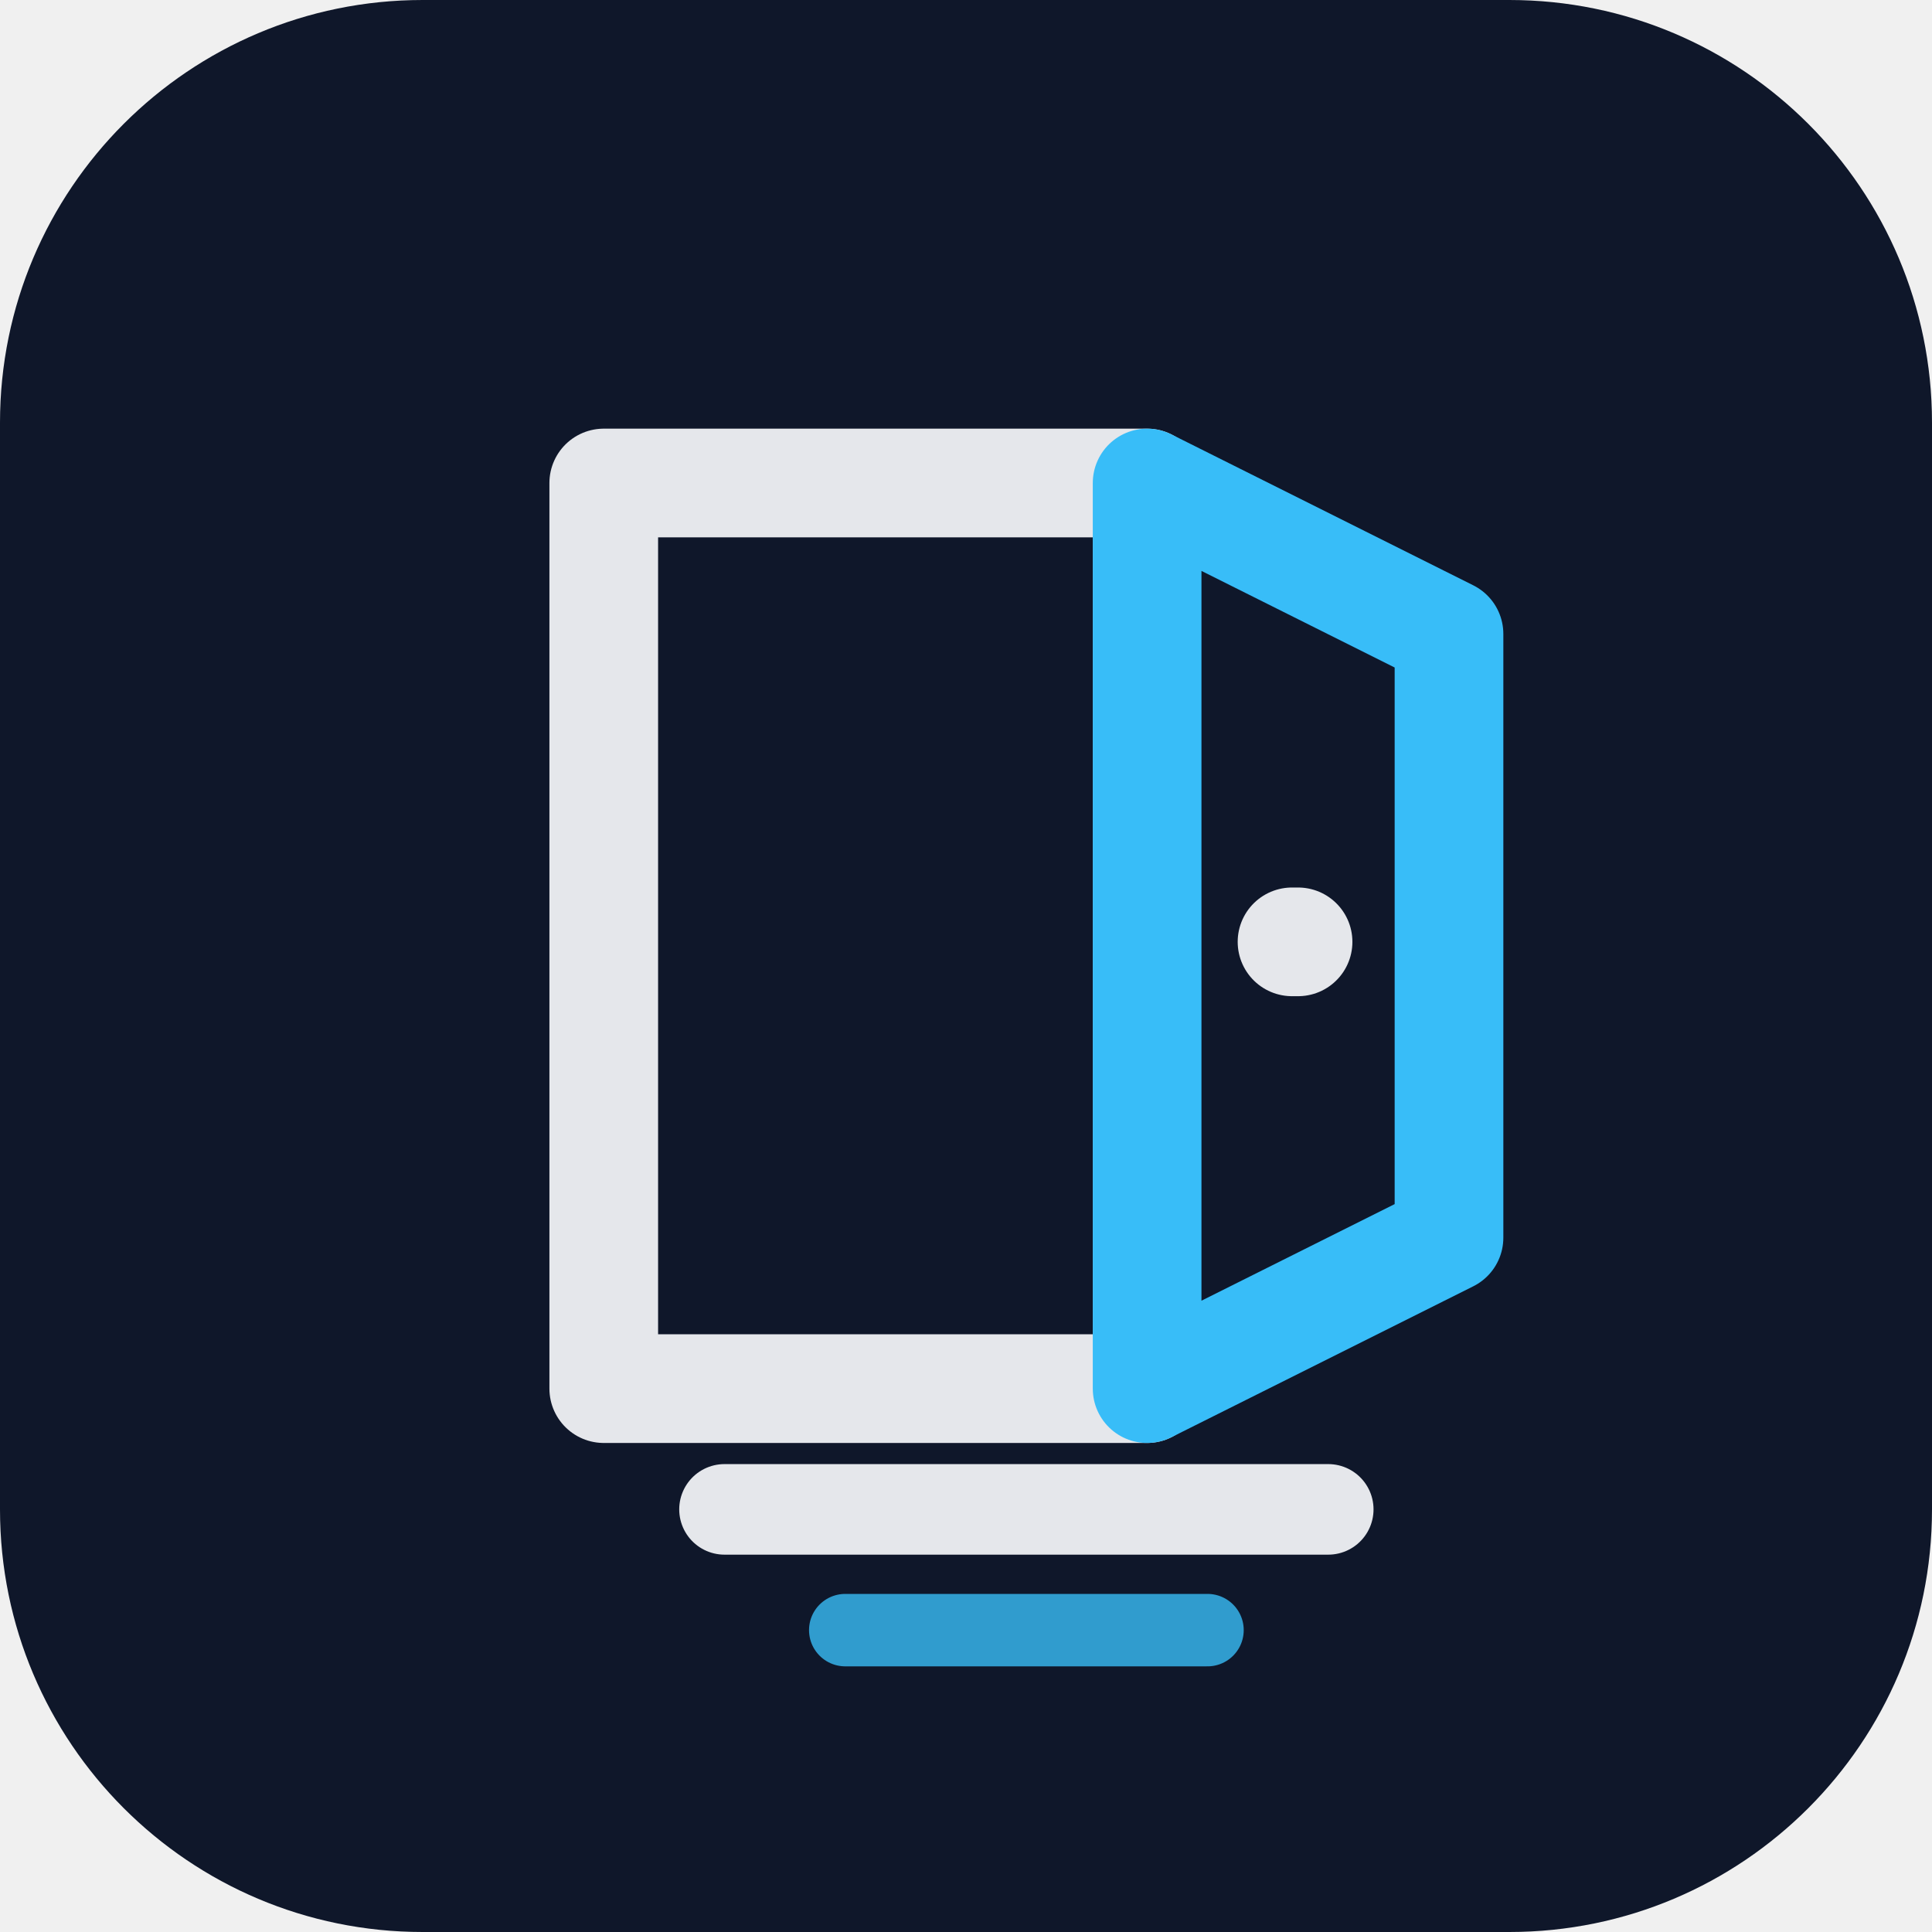
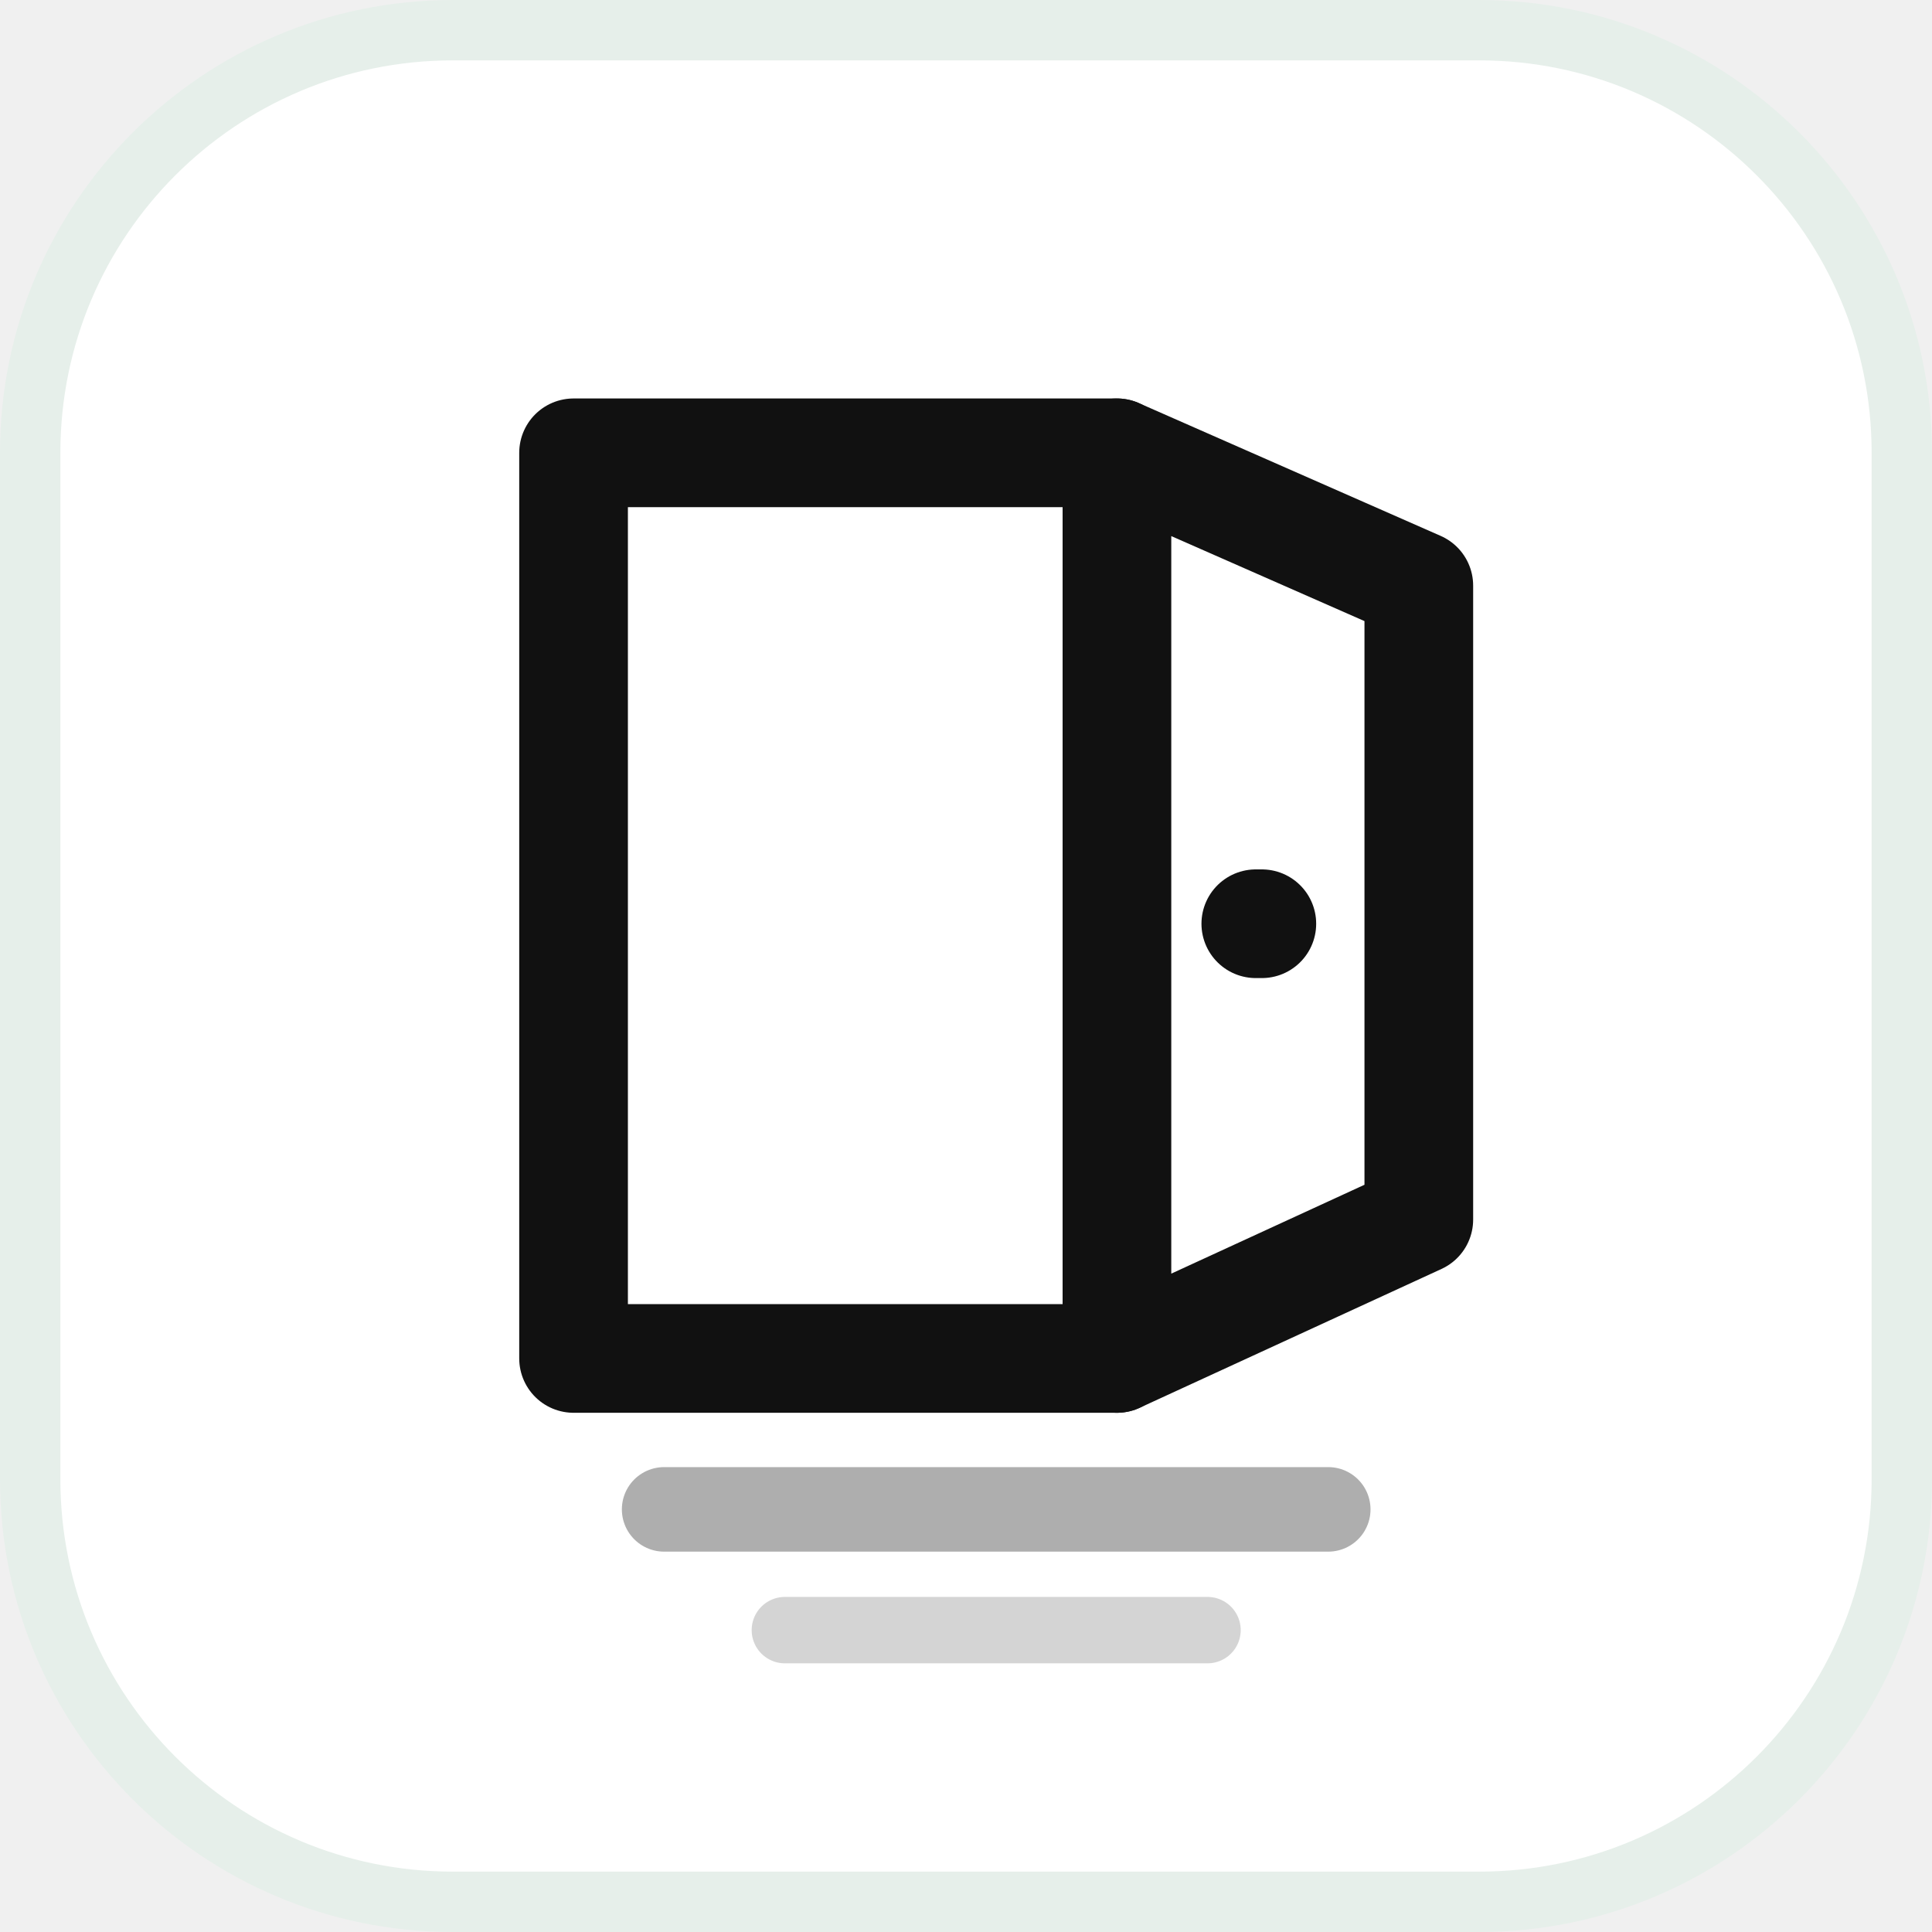
<svg xmlns="http://www.w3.org/2000/svg" viewBox="0 0 32 32" fill="none">
-   <rect width="32" height="32" rx="7" fill="#0F172A" />
-   <path d="M10 8h9v15h-9z" stroke="#E5E7EB" stroke-width="1.8" stroke-linejoin="round" />
-   <path d="M19 8l5 2.5v10L19 23z" fill="#0F172A" stroke="#38BDF8" stroke-width="1.8" stroke-linejoin="round" />
-   <path d="M21.4 15.6h.1" stroke="#E5E7EB" stroke-width="1.8" stroke-linecap="round" />
-   <path d="M12 25h10" stroke="#E5E7EB" stroke-width="1.5" stroke-linecap="round" />
-   <path d="M14 27h6" stroke="#38BDF8" stroke-width="1.2" stroke-linecap="round" opacity=".8" />
+   <rect x=".5" y=".5" width="31" height="31" rx="7" fill="#FFFFFF" stroke="#E6EFEA" />
+   <path d="M9.5 7.5h9v15h-9z" stroke="#111111" stroke-width="1.8" stroke-linejoin="round" />
+   <path d="M18.5 7.5l5 2.2v10.5l-5 2.3z" fill="#FFFFFF" stroke="#111111" stroke-width="1.8" stroke-linejoin="round" />
+   <path d="M20.8 15.3h.1" stroke="#111111" stroke-width="1.8" stroke-linecap="round" />
+   <path d="M11 25h11" stroke="#111111" stroke-width="1.4" stroke-linecap="round" opacity=".34" />
+   <path d="M13 27h7" stroke="#111111" stroke-width="1.1" stroke-linecap="round" opacity=".18" />
</svg>
